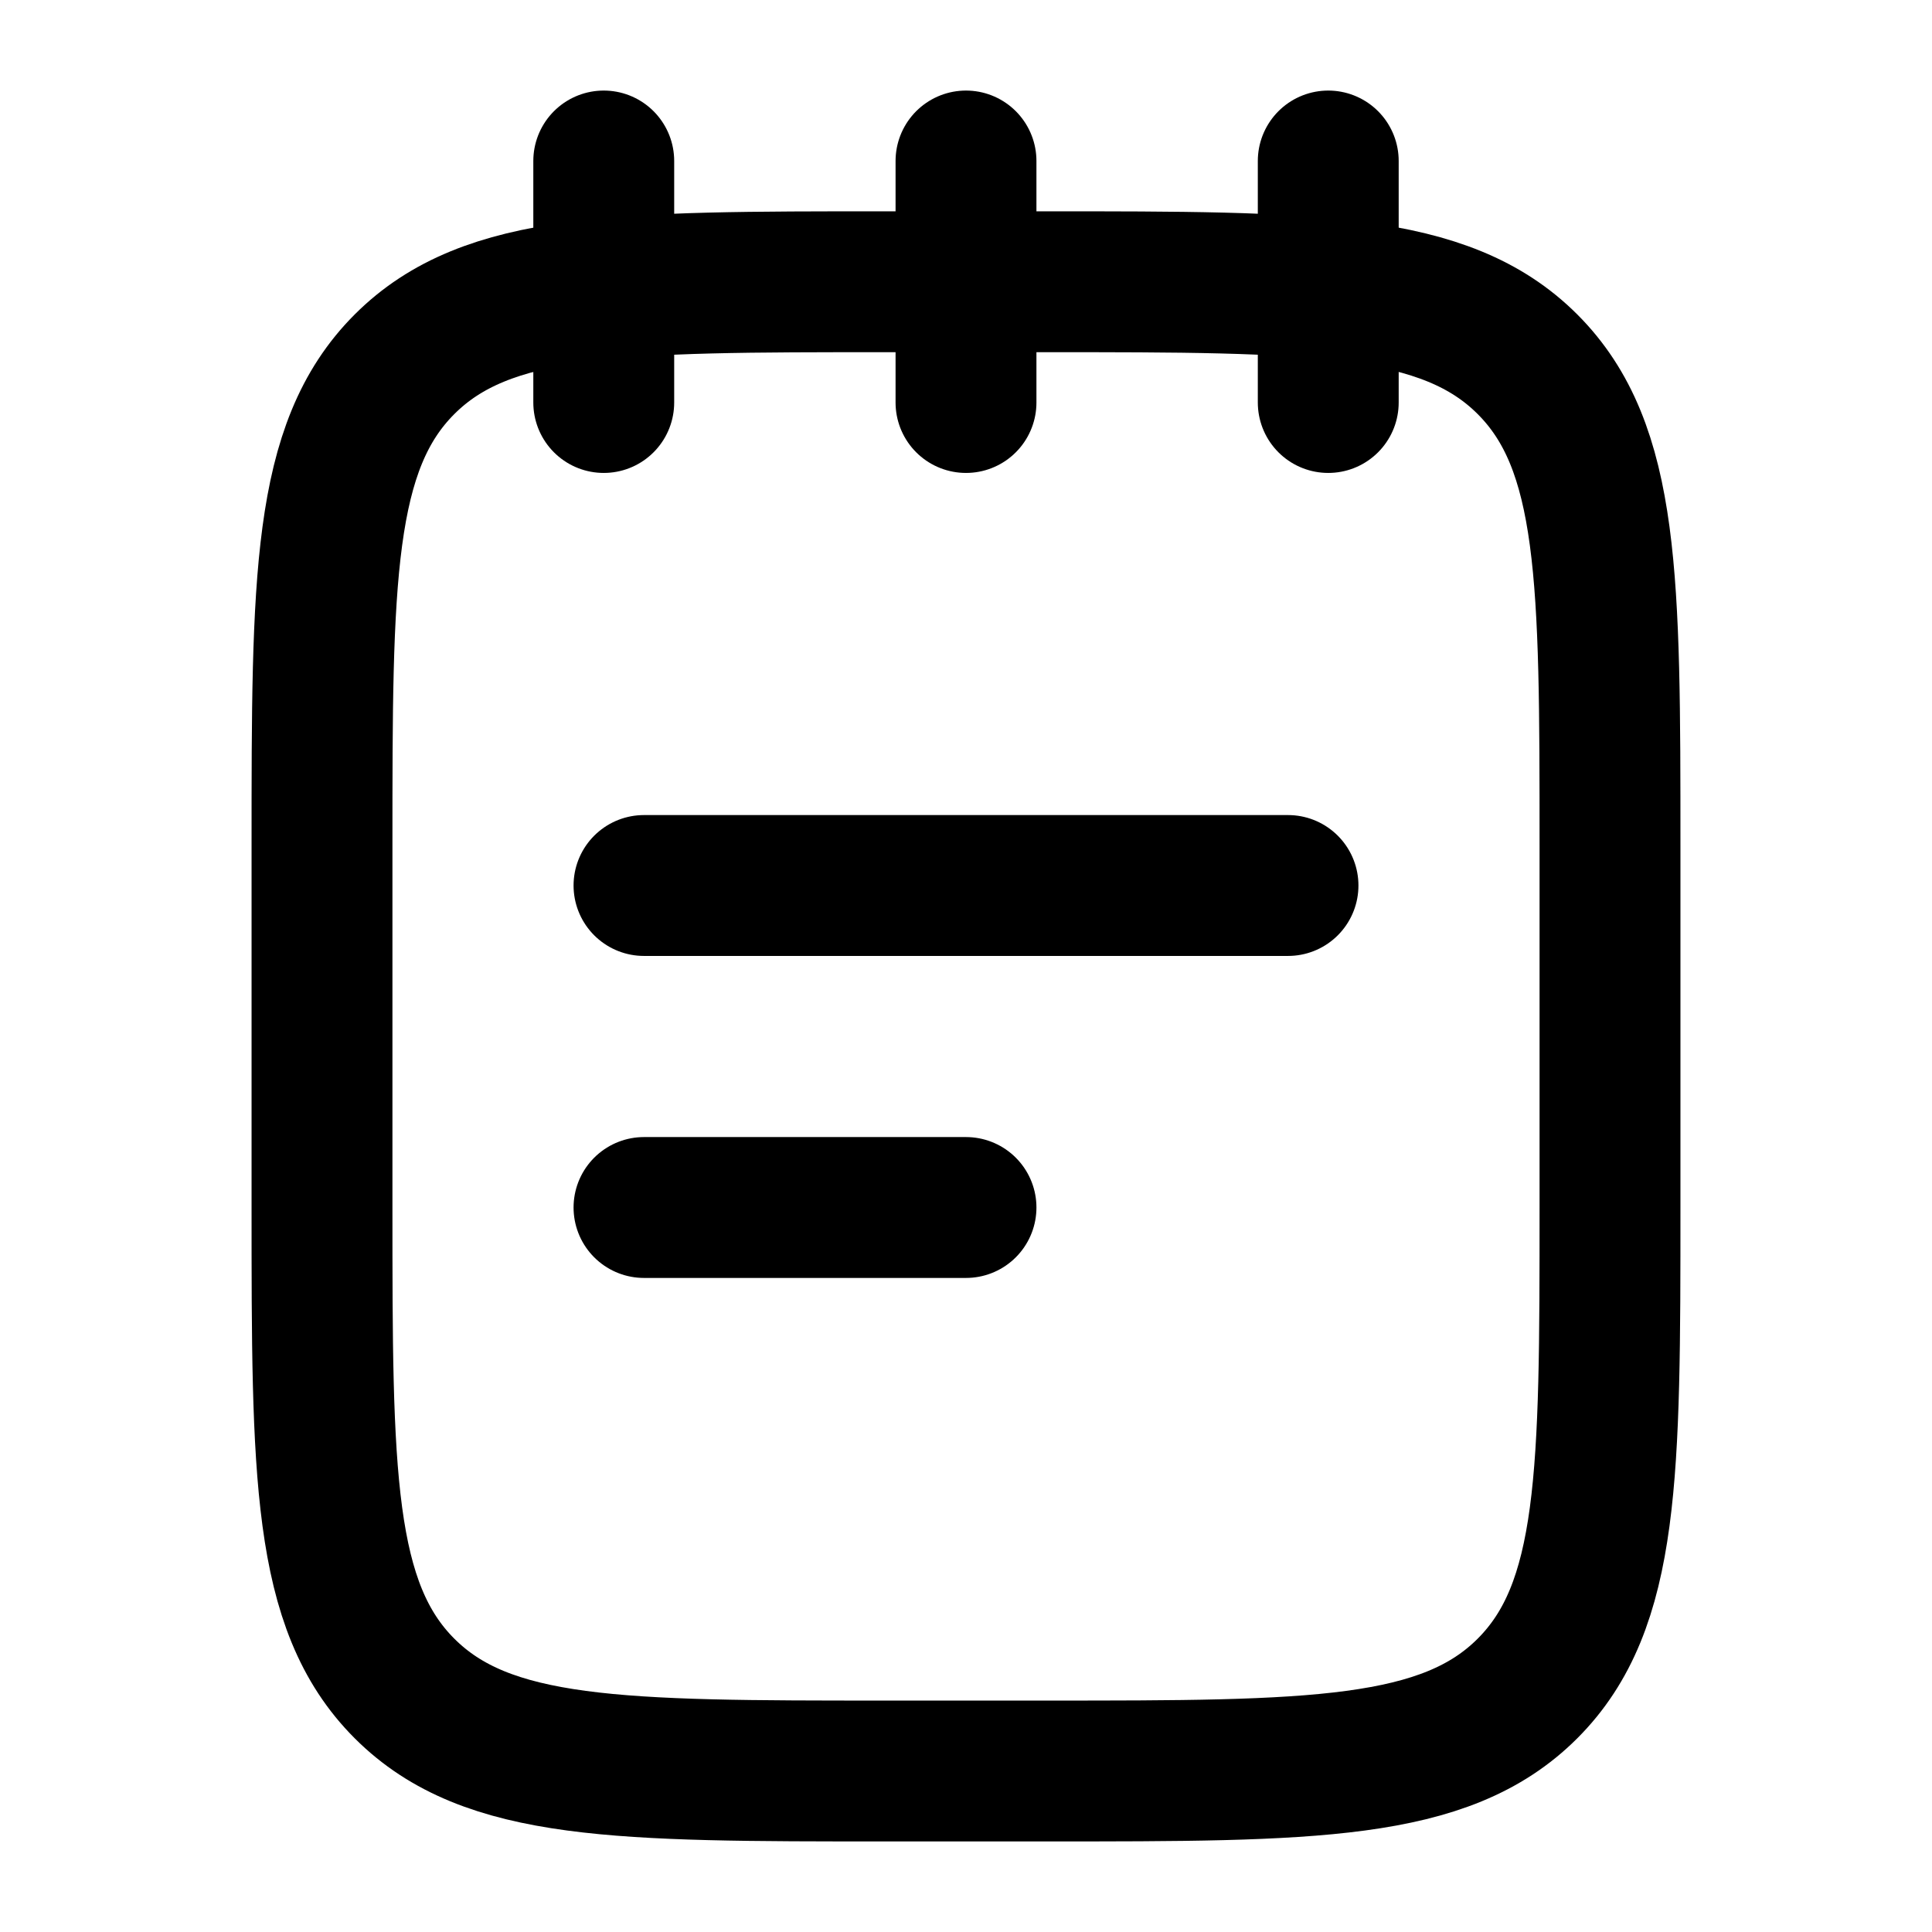
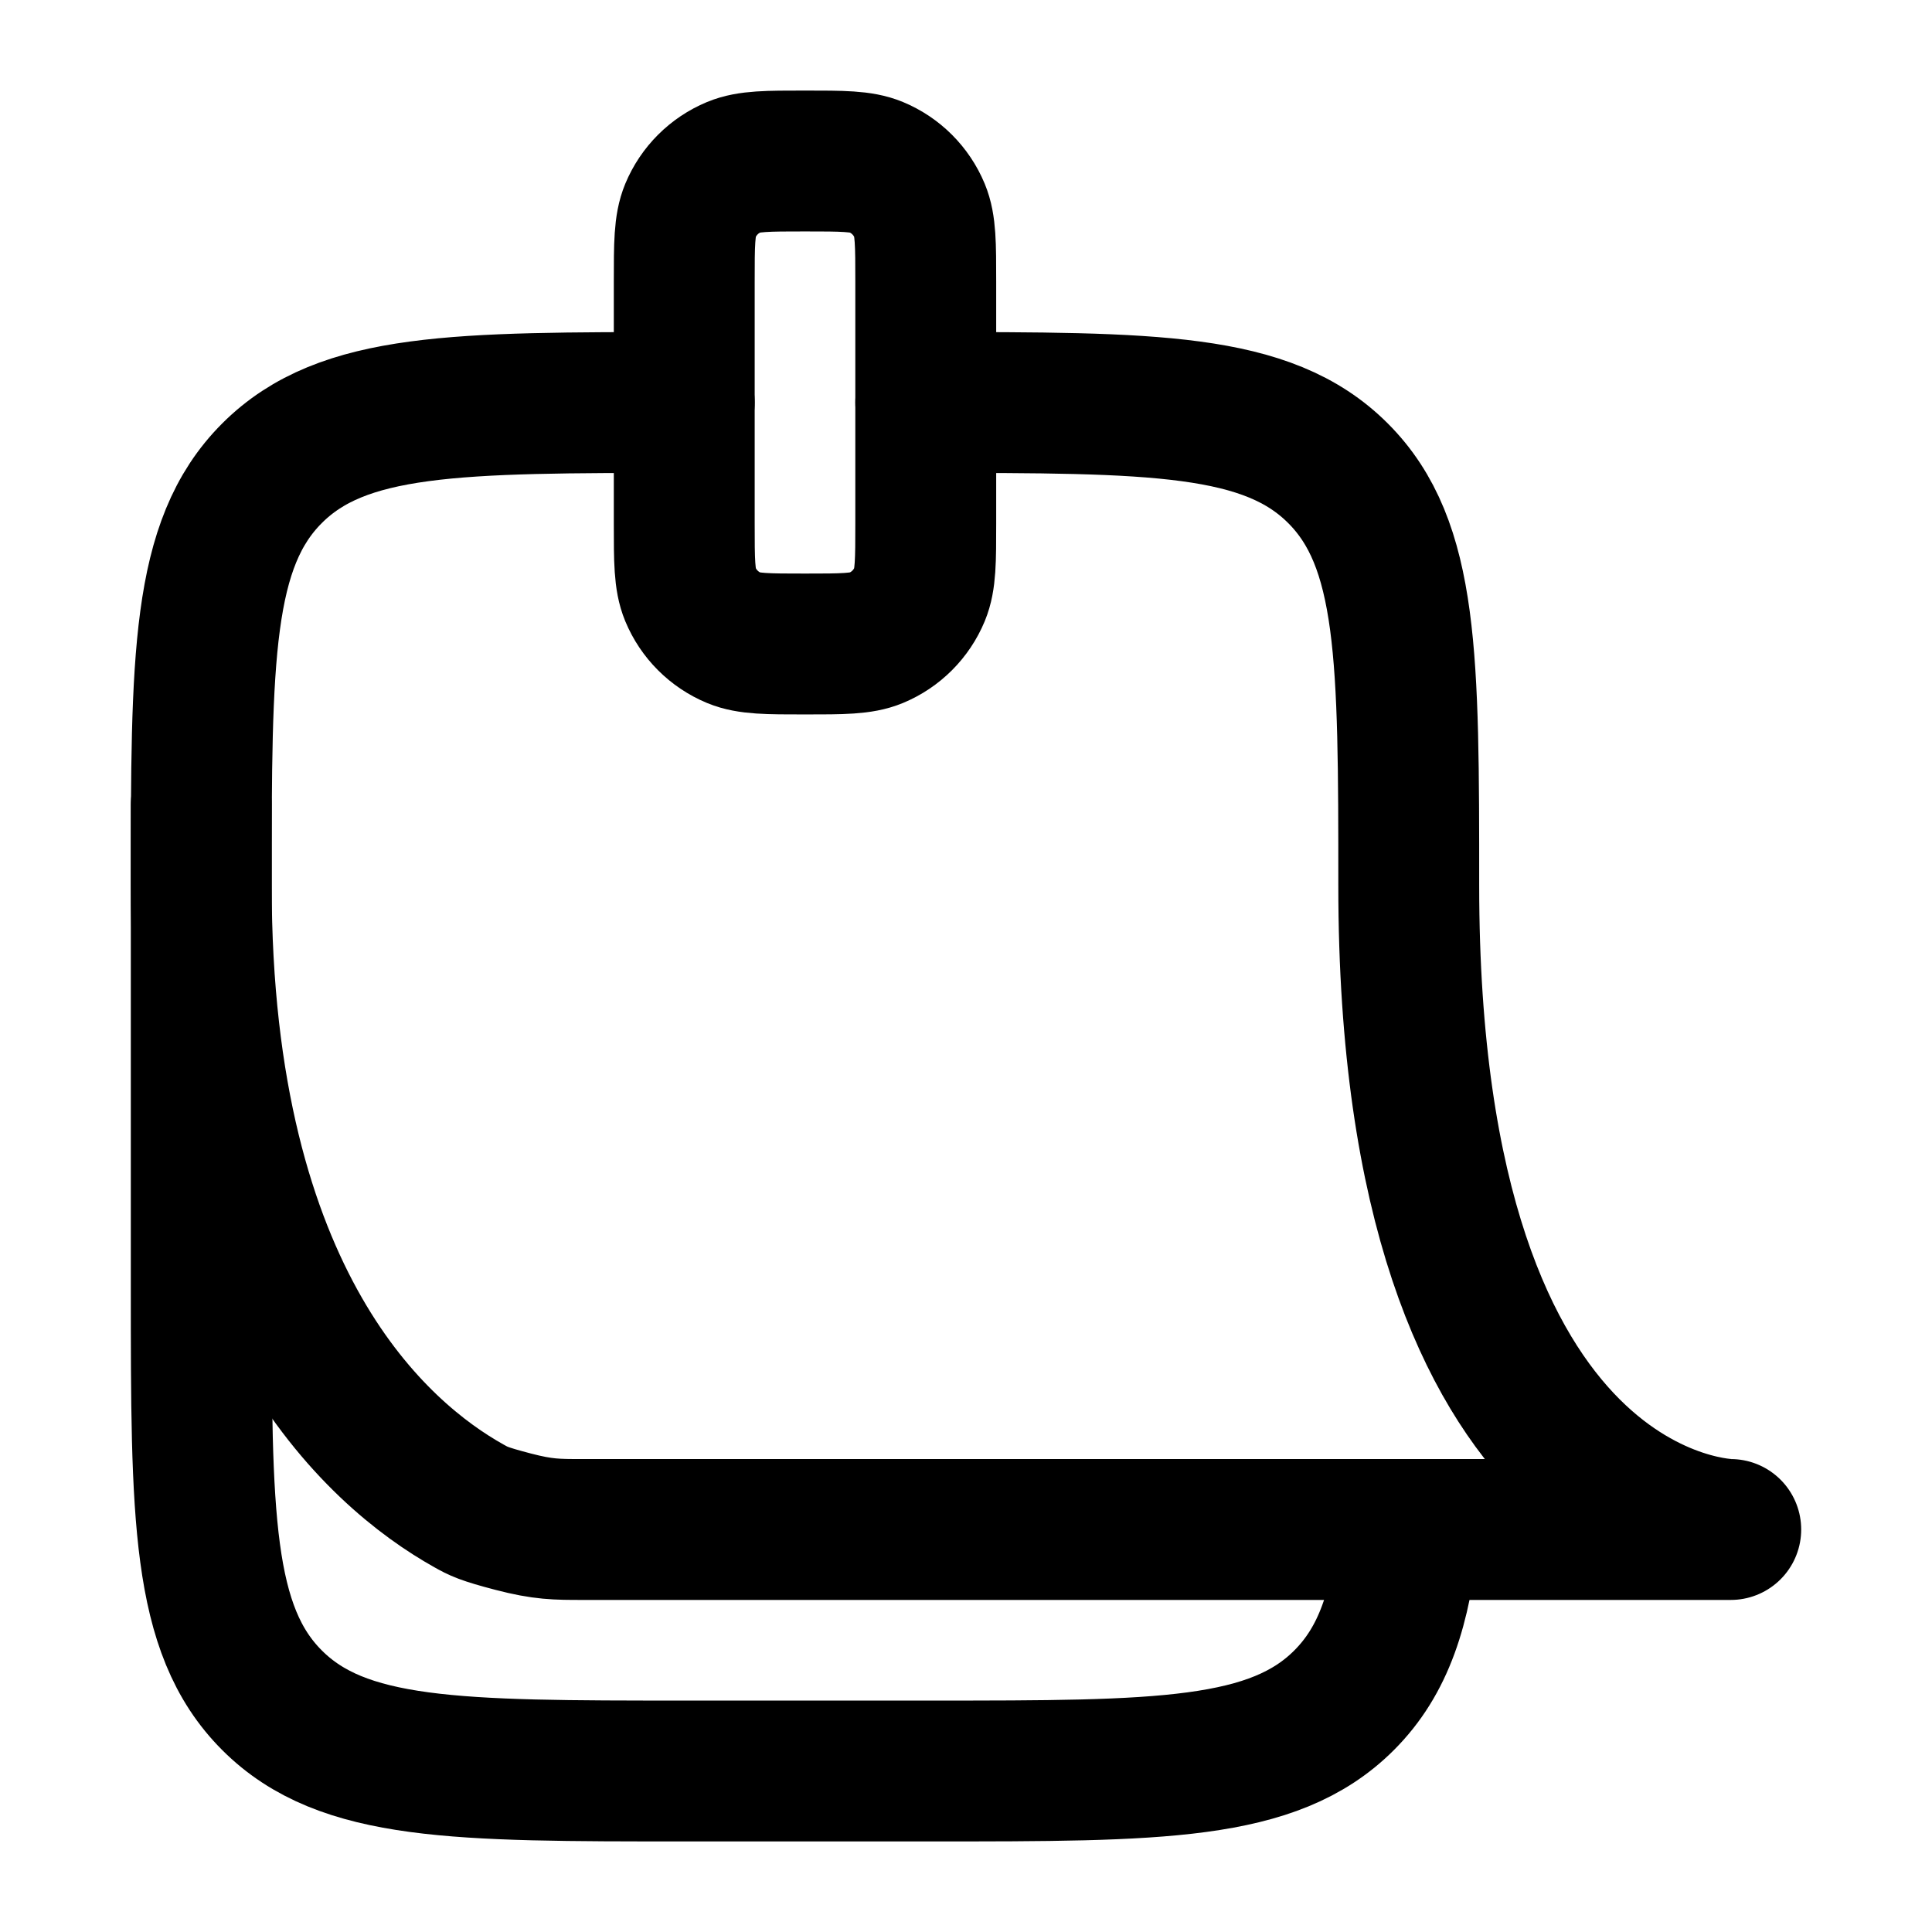
<svg xmlns="http://www.w3.org/2000/svg" width="24" height="24" viewBox="0 0 24 24" fill="none">
-   <path d="M16.5 2V5M7.5 2V5M12 2V5" stroke="currentColor" stroke-linecap="round" stroke-linejoin="round" stroke-width="1.75" />
-   <path d="M13 3.5H11C7.7 3.5 6.05 3.5 5.025 4.525C4 5.55 4 7.2 4 10.5V15C4 18.3 4 19.95 5.025 20.975C6.05 22 7.7 22 11 22H13C16.3 22 17.95 22 18.975 20.975C20 19.95 20 18.3 20 15V10.5C20 7.2 20 5.55 18.975 4.525C17.95 3.5 16.3 3.5 13 3.5Z" stroke="currentColor" stroke-linecap="round" stroke-linejoin="round" stroke-width="1.75" />
-   <path d="M8 15H12M8 11H16" stroke="currentColor" stroke-linecap="round" stroke-linejoin="round" stroke-width="1.75" />
+   <path d="M11.5 5C14.328 5 15.743 5 16.621 5.879C17.5 6.757 17.5 8.172 17.5 11C17.5 19 21.5 19 21.5 19H7.239C6.911 19 6.747 19 6.375 18.903C6.003 18.806 5.944 18.773 5.826 18.707C4.686 18.07 2.5 16.174 2.5 11C2.5 8.172 2.5 6.757 3.379 5.879C4.257 5 5.672 5 8.5 5" stroke="currentColor" stroke-linecap="round" stroke-linejoin="round" stroke-width="1.75" />
+   <path d="M2.5 10V16C2.5 18.828 2.5 20.243 3.379 21.121C4.257 22 5.672 22 8.5 22H11.576C14.405 22 15.819 22 16.697 21.121C17.187 20.631 17.404 19.975 17.5 19" stroke="currentColor" stroke-linecap="round" stroke-linejoin="round" stroke-width="1.75" />
+   <path d="M11.5 3.5V6.5C11.5 6.966 11.5 7.199 11.424 7.383C11.322 7.628 11.128 7.822 10.883 7.924C10.699 8 10.466 8 10 8C9.534 8 9.301 8 9.117 7.924C8.872 7.822 8.678 7.628 8.576 7.383C8.5 7.199 8.5 6.966 8.5 6.5V3.5C8.5 3.034 8.5 2.801 8.576 2.617C8.678 2.372 8.872 2.178 9.117 2.076C9.301 2 9.534 2 10 2C10.466 2 10.699 2 10.883 2.076C11.128 2.178 11.322 2.372 11.424 2.617C11.5 2.801 11.5 3.034 11.5 3.5Z" stroke="currentColor" stroke-linecap="round" stroke-linejoin="round" stroke-width="1.75" />
</svg>
